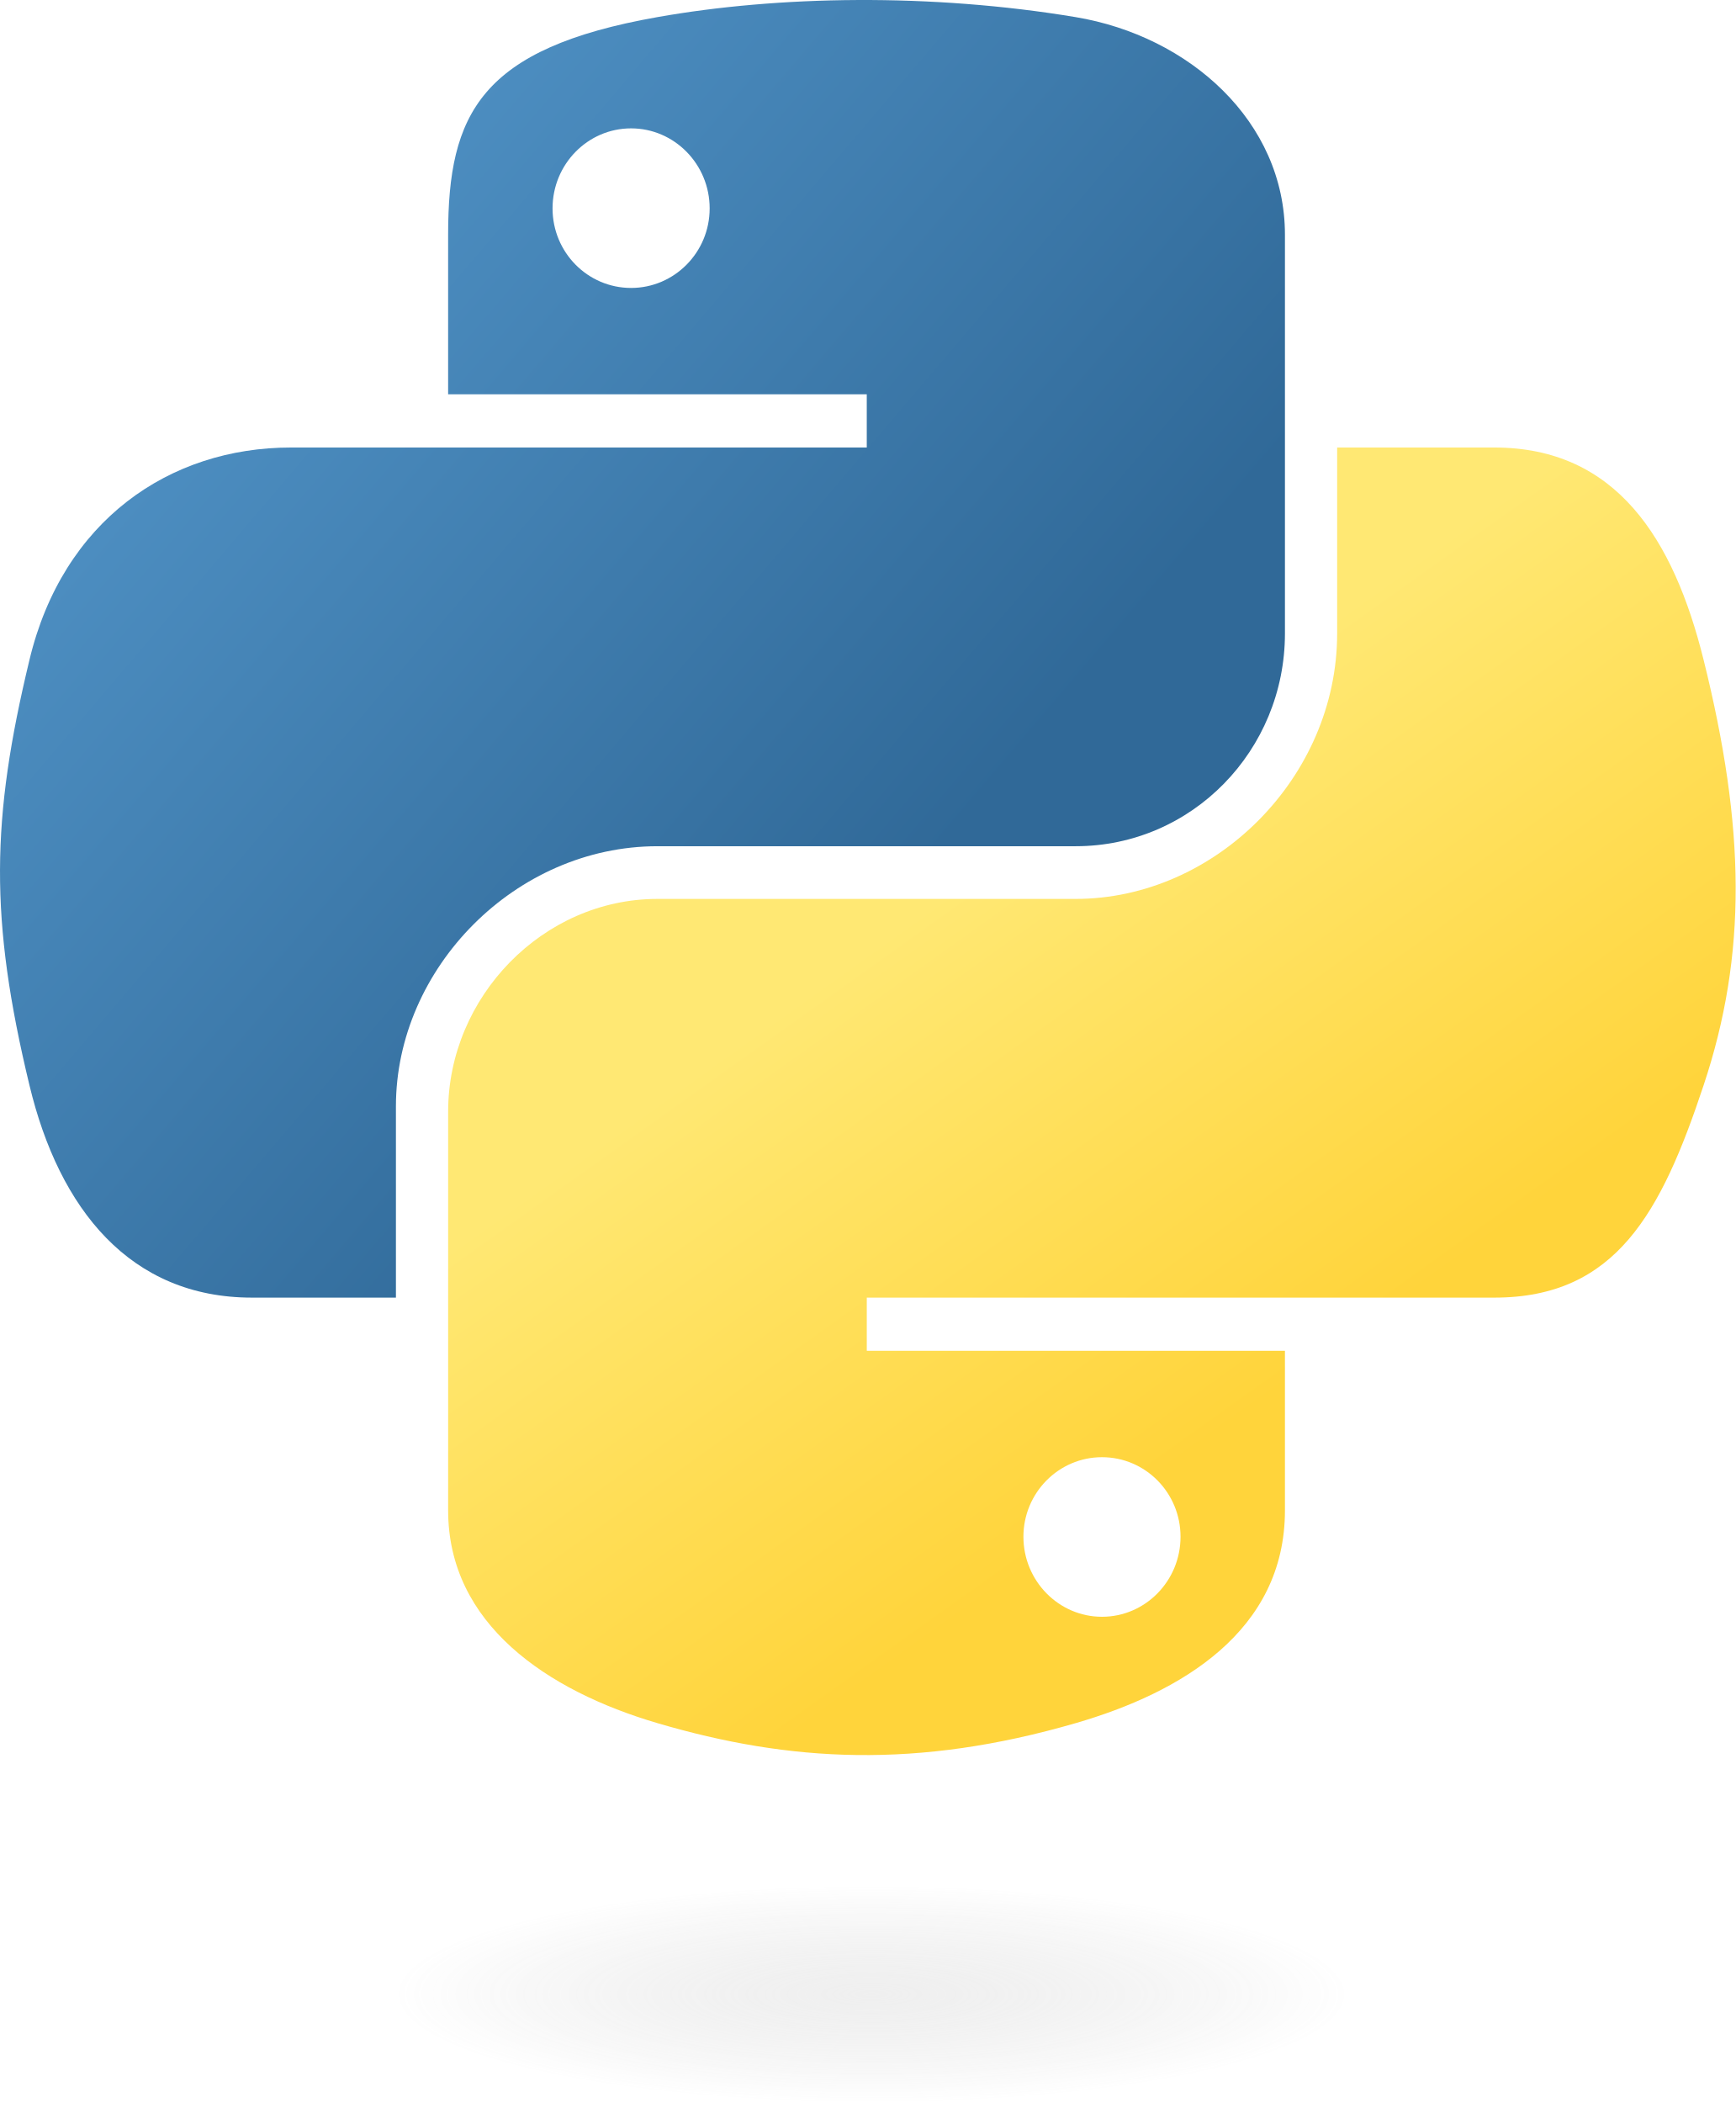
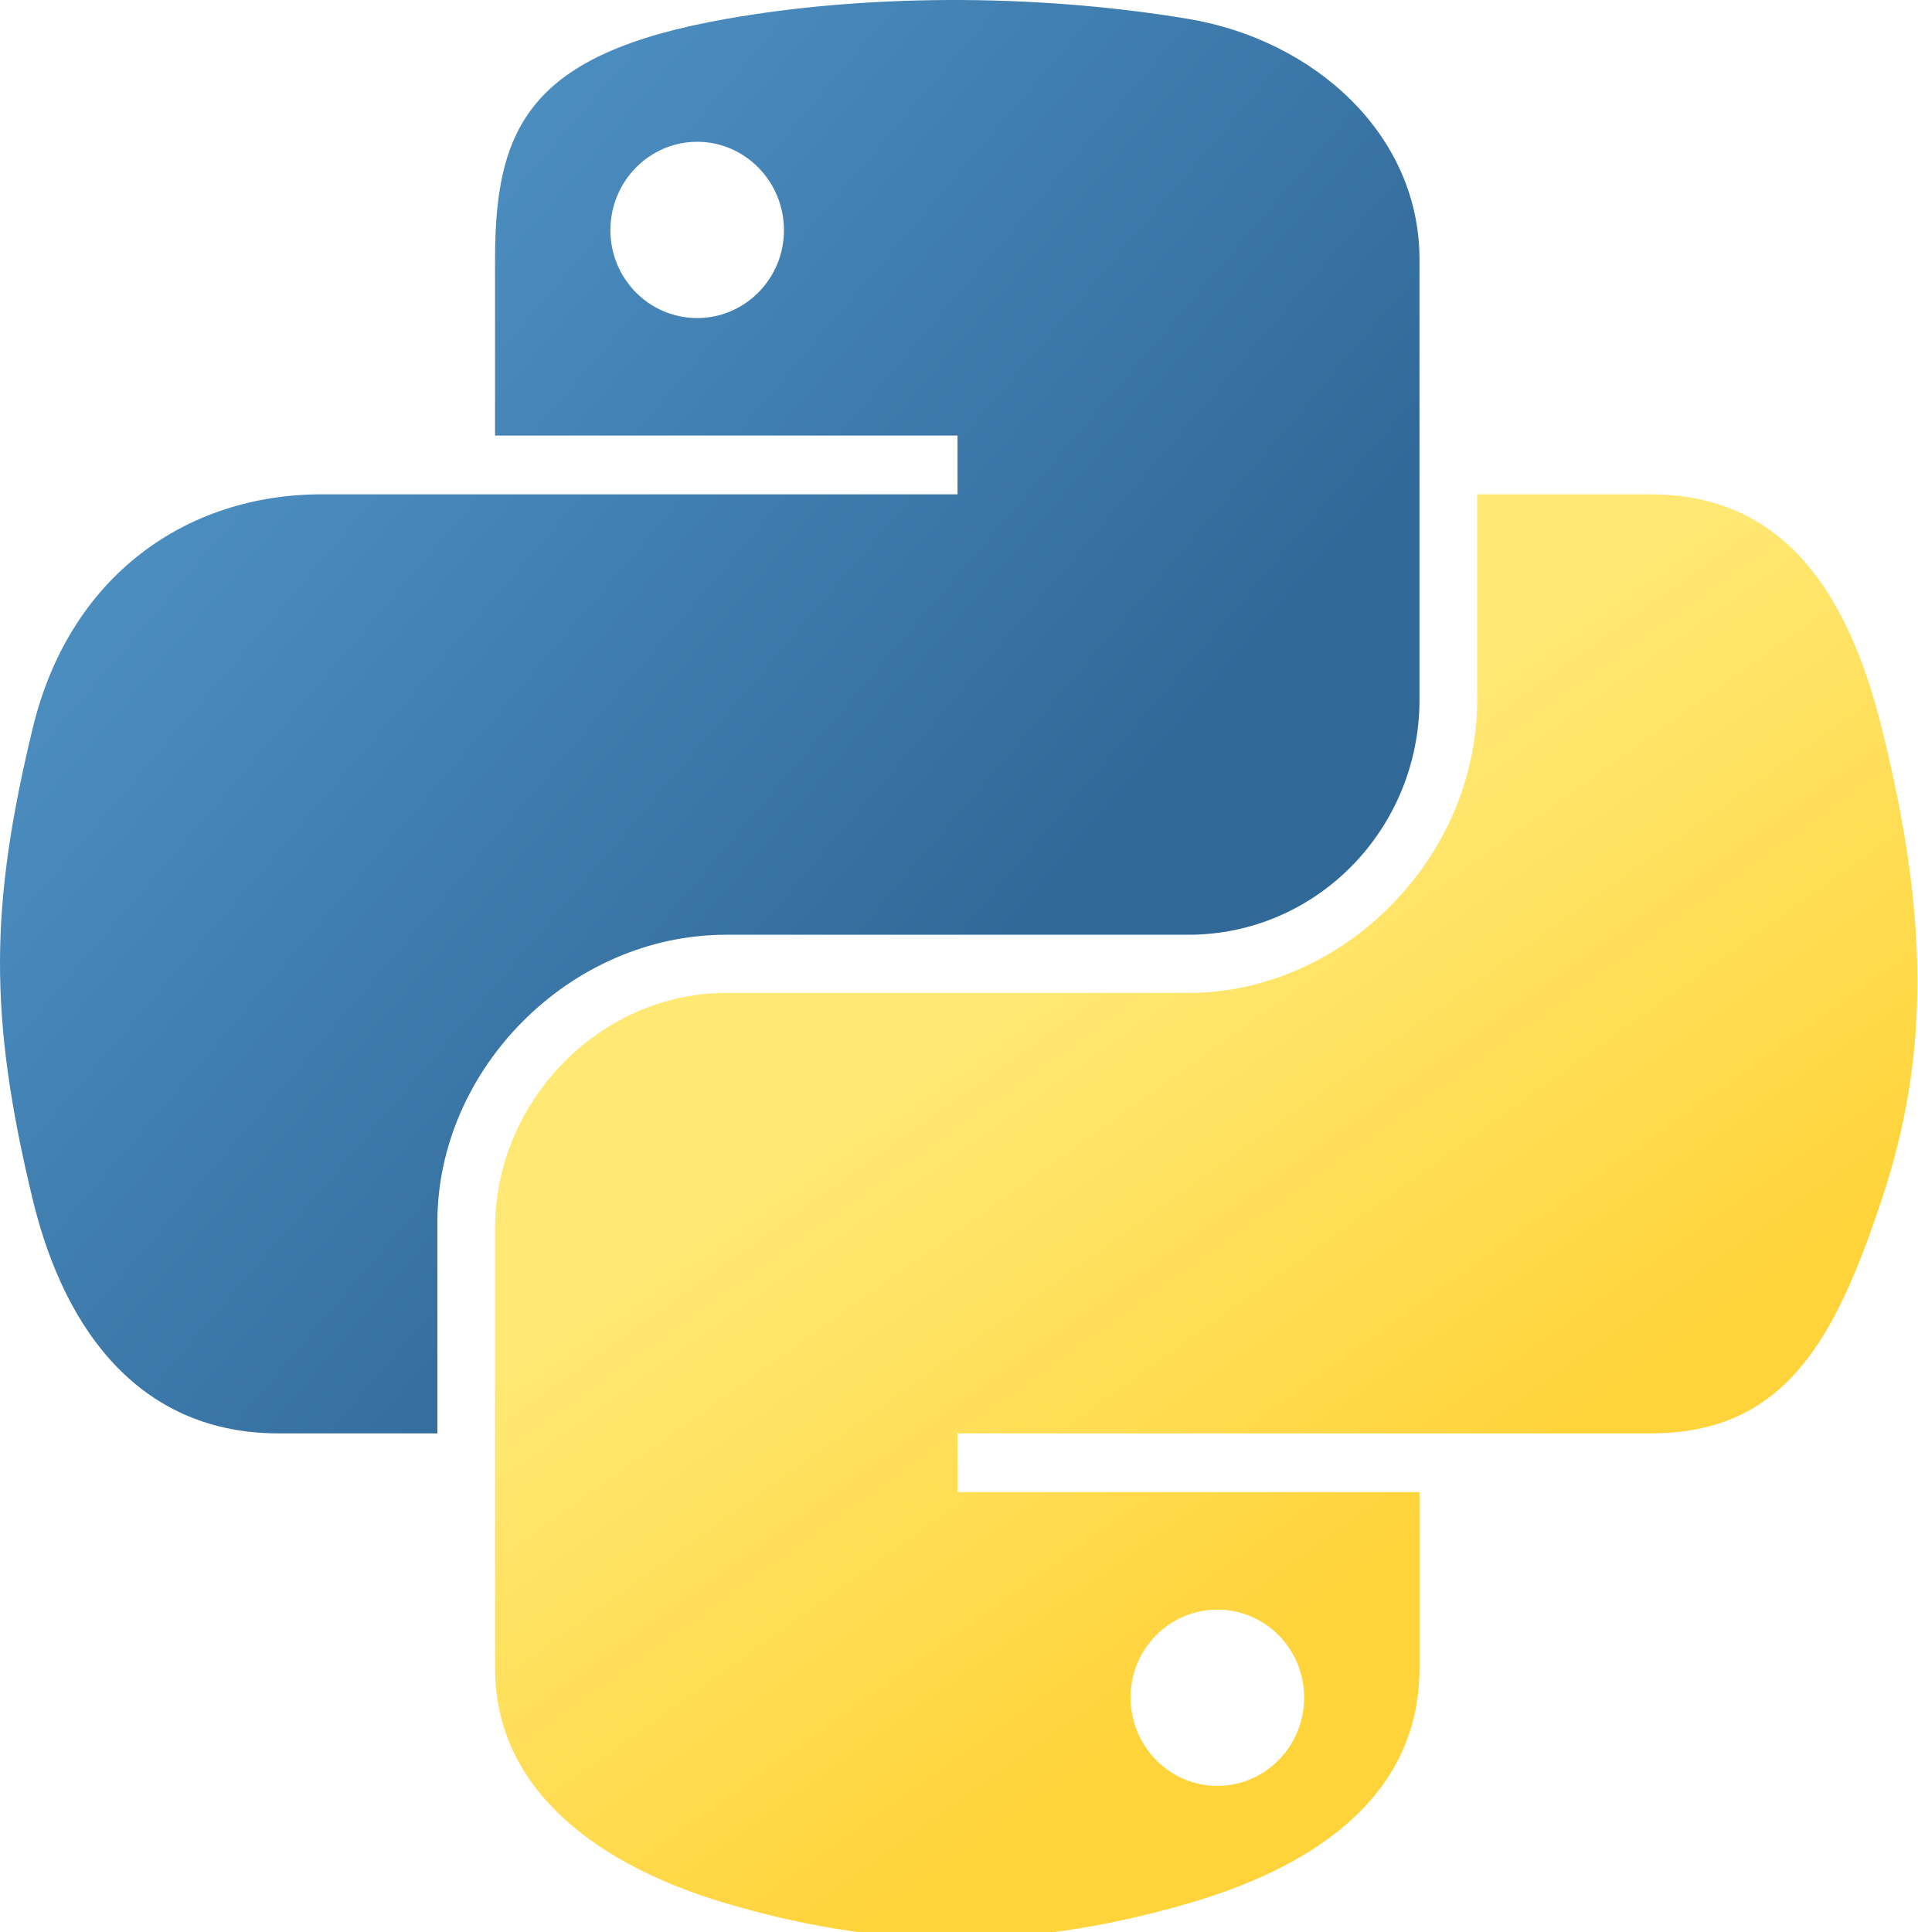
- <svg xmlns="http://www.w3.org/2000/svg" xmlns:xlink="http://www.w3.org/1999/xlink" version="1.0" id="svg2" width="83.371pt" height="101.001pt">
+ <svg xmlns="http://www.w3.org/2000/svg" xmlns:xlink="http://www.w3.org/1999/xlink" version="1.0" id="svg2" width="83.371pt" height="84.001pt">
  <defs id="defs4">
    <linearGradient id="linearGradient2795">
      <stop style="stop-color:#b8b8b8;stop-opacity:0.498;" offset="0" id="stop2797" />
      <stop style="stop-color:#7f7f7f;stop-opacity:0;" offset="1" id="stop2799" />
    </linearGradient>
    <linearGradient id="linearGradient2787">
      <stop style="stop-color:#7f7f7f;stop-opacity:0.5;" offset="0" id="stop2789" />
      <stop style="stop-color:#7f7f7f;stop-opacity:0;" offset="1" id="stop2791" />
    </linearGradient>
    <linearGradient id="linearGradient3676">
      <stop style="stop-color:#b2b2b2;stop-opacity:0.5;" offset="0" id="stop3678" />
      <stop style="stop-color:#b3b3b3;stop-opacity:0;" offset="1" id="stop3680" />
    </linearGradient>
    <linearGradient id="linearGradient3236">
      <stop style="stop-color:#f4f4f4;stop-opacity:1" offset="0" id="stop3244" />
      <stop style="stop-color:white;stop-opacity:1" offset="1" id="stop3240" />
    </linearGradient>
    <linearGradient id="linearGradient4671">
      <stop style="stop-color:#ffd43b;stop-opacity:1;" offset="0" id="stop4673" />
      <stop style="stop-color:#ffe873;stop-opacity:1" offset="1" id="stop4675" />
    </linearGradient>
    <linearGradient id="linearGradient4689">
      <stop style="stop-color:#5a9fd4;stop-opacity:1;" offset="0" id="stop4691" />
      <stop style="stop-color:#306998;stop-opacity:1;" offset="1" id="stop4693" />
    </linearGradient>
    <linearGradient x1="224.24" y1="144.757" x2="-65.309" y2="144.757" id="linearGradient2987" xlink:href="#linearGradient4671" gradientUnits="userSpaceOnUse" gradientTransform="translate(100.2702,99.61116)" />
    <linearGradient x1="172.942" y1="77.476" x2="26.67" y2="76.313" id="linearGradient2990" xlink:href="#linearGradient4689" gradientUnits="userSpaceOnUse" gradientTransform="translate(100.2702,99.61116)" />
    <linearGradient xlink:href="#linearGradient4689" id="linearGradient2587" gradientUnits="userSpaceOnUse" gradientTransform="translate(100.2702,99.61116)" x1="172.942" y1="77.476" x2="26.67" y2="76.313" />
    <linearGradient xlink:href="#linearGradient4671" id="linearGradient2589" gradientUnits="userSpaceOnUse" gradientTransform="translate(100.2702,99.61116)" x1="224.24" y1="144.757" x2="-65.309" y2="144.757" />
    <linearGradient xlink:href="#linearGradient4689" id="linearGradient2248" gradientUnits="userSpaceOnUse" gradientTransform="translate(100.2702,99.61116)" x1="172.942" y1="77.476" x2="26.67" y2="76.313" />
    <linearGradient xlink:href="#linearGradient4671" id="linearGradient2250" gradientUnits="userSpaceOnUse" gradientTransform="translate(100.2702,99.61116)" x1="224.24" y1="144.757" x2="-65.309" y2="144.757" />
    <linearGradient xlink:href="#linearGradient4671" id="linearGradient2255" gradientUnits="userSpaceOnUse" gradientTransform="matrix(0.562541,0,0,0.567972,-11.5974,-7.60954)" x1="224.24" y1="144.757" x2="-65.309" y2="144.757" />
    <linearGradient xlink:href="#linearGradient4689" id="linearGradient2258" gradientUnits="userSpaceOnUse" gradientTransform="matrix(0.562541,0,0,0.567972,-11.5974,-7.60954)" x1="172.942" y1="76.176" x2="26.67" y2="76.313" />
    <radialGradient xlink:href="#linearGradient2795" id="radialGradient2801" cx="61.519" cy="132.286" fx="61.519" fy="132.286" r="29.037" gradientTransform="matrix(1,0,0,0.177966,0,108.7434)" gradientUnits="userSpaceOnUse" />
    <linearGradient xlink:href="#linearGradient4671" id="linearGradient1475" gradientUnits="userSpaceOnUse" gradientTransform="matrix(0.562541,0,0,0.567972,-14.99112,-11.70237)" x1="150.961" y1="192.352" x2="112.031" y2="137.273" />
    <linearGradient xlink:href="#linearGradient4689" id="linearGradient1478" gradientUnits="userSpaceOnUse" gradientTransform="matrix(0.562541,0,0,0.567972,-14.99112,-11.70237)" x1="26.649" y1="20.604" x2="135.665" y2="114.398" />
    <radialGradient xlink:href="#linearGradient2795" id="radialGradient1480" gradientUnits="userSpaceOnUse" gradientTransform="matrix(1.7490565e-8,-0.239947,1.054668,3.7915457e-7,-83.7008,142.462)" cx="61.519" cy="132.286" fx="61.519" fy="132.286" r="29.037" />
  </defs>
  <path style="fill:url(#linearGradient1478);fill-opacity:1" d="M 54.919,9.1927421e-4 C 50.335,0.022 45.958,0.413 42.106,1.095 30.76,3.099 28.7,7.295 28.7,15.032 v 10.219 h 26.812 v 3.406 h -26.812 -10.062 c -7.792,0 -14.616,4.684 -16.75,13.594 -2.462,10.213 -2.571,16.586 0,27.25 1.906,7.938 6.458,13.594 14.25,13.594 h 9.219 v -12.25 c 0,-8.85 7.657,-16.656 16.75,-16.656 h 26.781 c 7.455,0 13.406,-6.138 13.406,-13.625 v -25.531 c 0,-7.266 -6.13,-12.725 -13.406,-13.937 C 64.282,0.328 59.502,-0.02 54.919,9.1927421e-4 Z m -14.5,8.219 c 2.77,0 5.031,2.299 5.031,5.125 -2e-6,2.816 -2.262,5.094 -5.031,5.094 -2.779,-1e-6 -5.031,-2.277 -5.031,-5.094 -10e-7,-2.826 2.252,-5.125 5.031,-5.125 z" id="path1948" />
  <path style="fill:url(#linearGradient1475);fill-opacity:1" d="m 85.638,28.657 v 11.906 c 0,9.231 -7.826,17 -16.75,17 h -26.781 c -7.336,0 -13.406,6.278 -13.406,13.625 v 25.531 c 0,7.266 6.319,11.54 13.406,13.625 8.487,2.496 16.626,2.947 26.781,0 6.75,-1.954 13.406,-5.888 13.406,-13.625 V 86.501 h -26.781 v -3.406 h 26.781 13.406 c 7.792,0 10.696,-5.435 13.406,-13.594 2.799,-8.399 2.68,-16.476 0,-27.25 -1.926,-7.757 -5.604,-13.594 -13.406,-13.594 z m -15.062,64.656 c 2.779,3e-6 5.031,2.277 5.031,5.094 -2e-6,2.826 -2.252,5.125 -5.031,5.125 -2.77,0 -5.031,-2.299 -5.031,-5.125 2e-6,-2.816 2.262,-5.094 5.031,-5.094 z" id="path1950" />
-   <ellipse style="opacity:0.444;fill:url(#radialGradient1480);fill-opacity:1;fill-rule:nonzero;stroke:none;stroke-width:15.417;stroke-miterlimit:4;stroke-dasharray:none;stroke-opacity:1" id="path1894" cx="55.817" cy="127.701" rx="35.931" ry="6.967" />
</svg>
